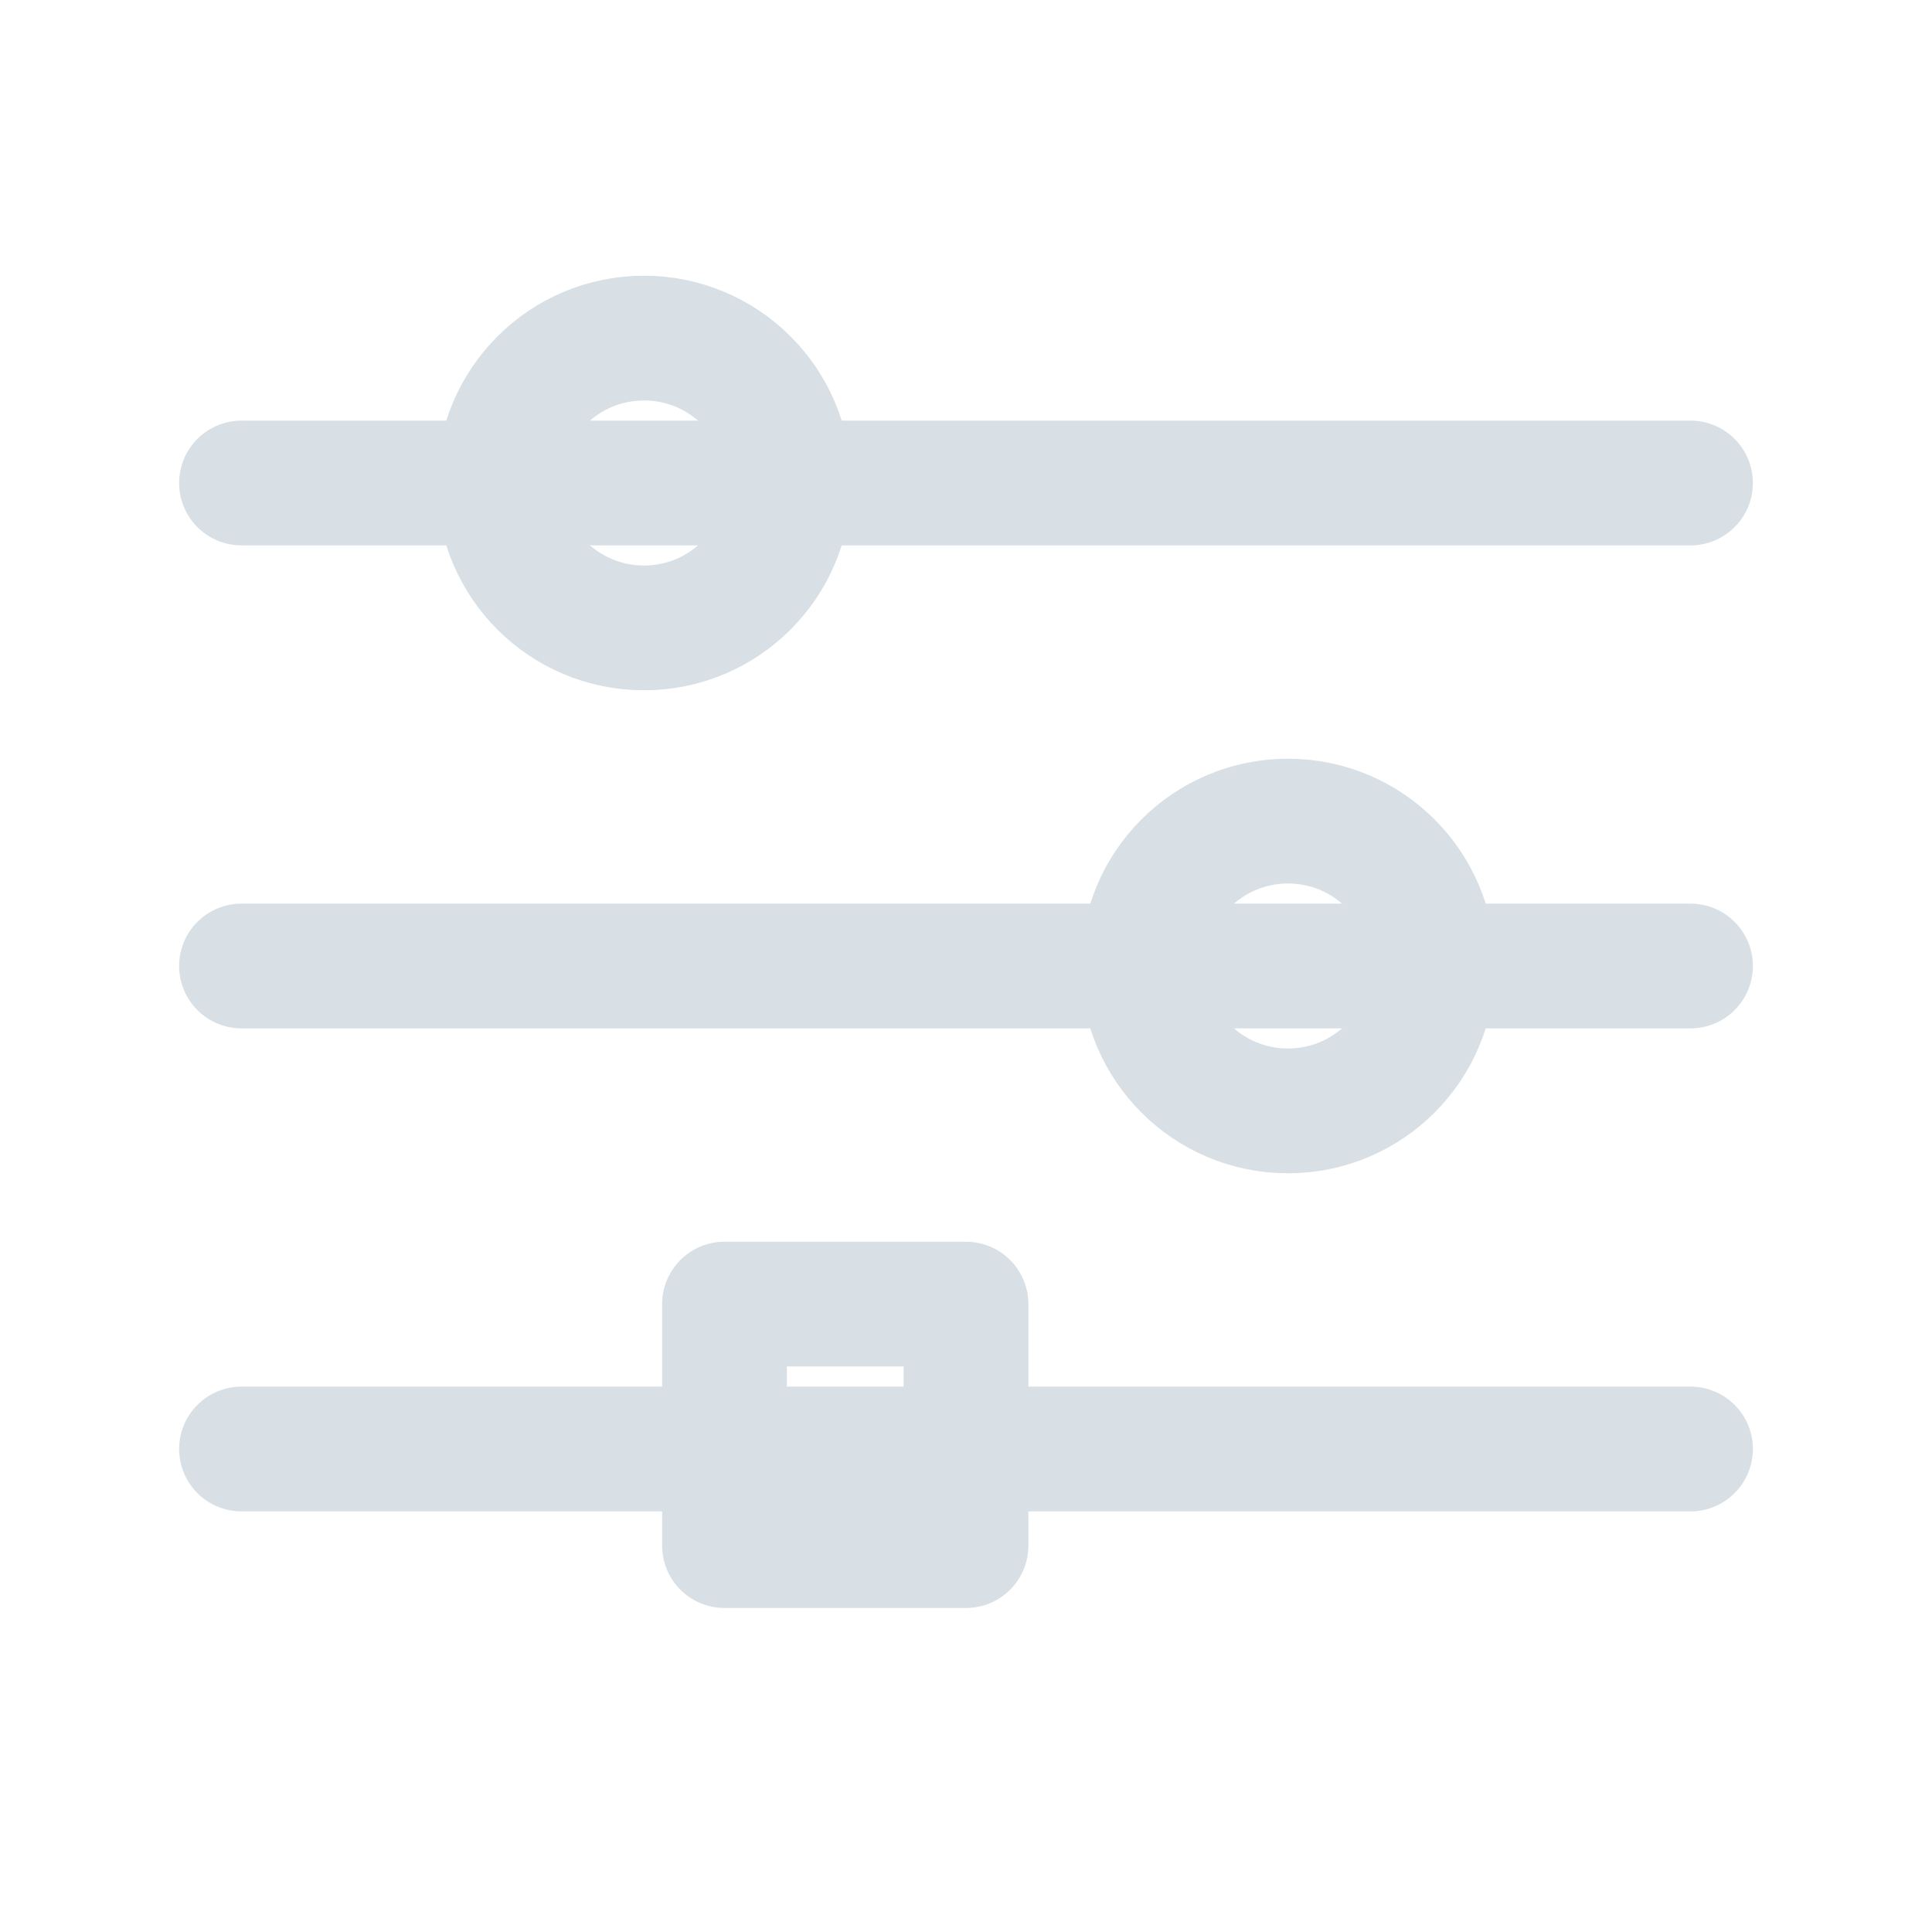
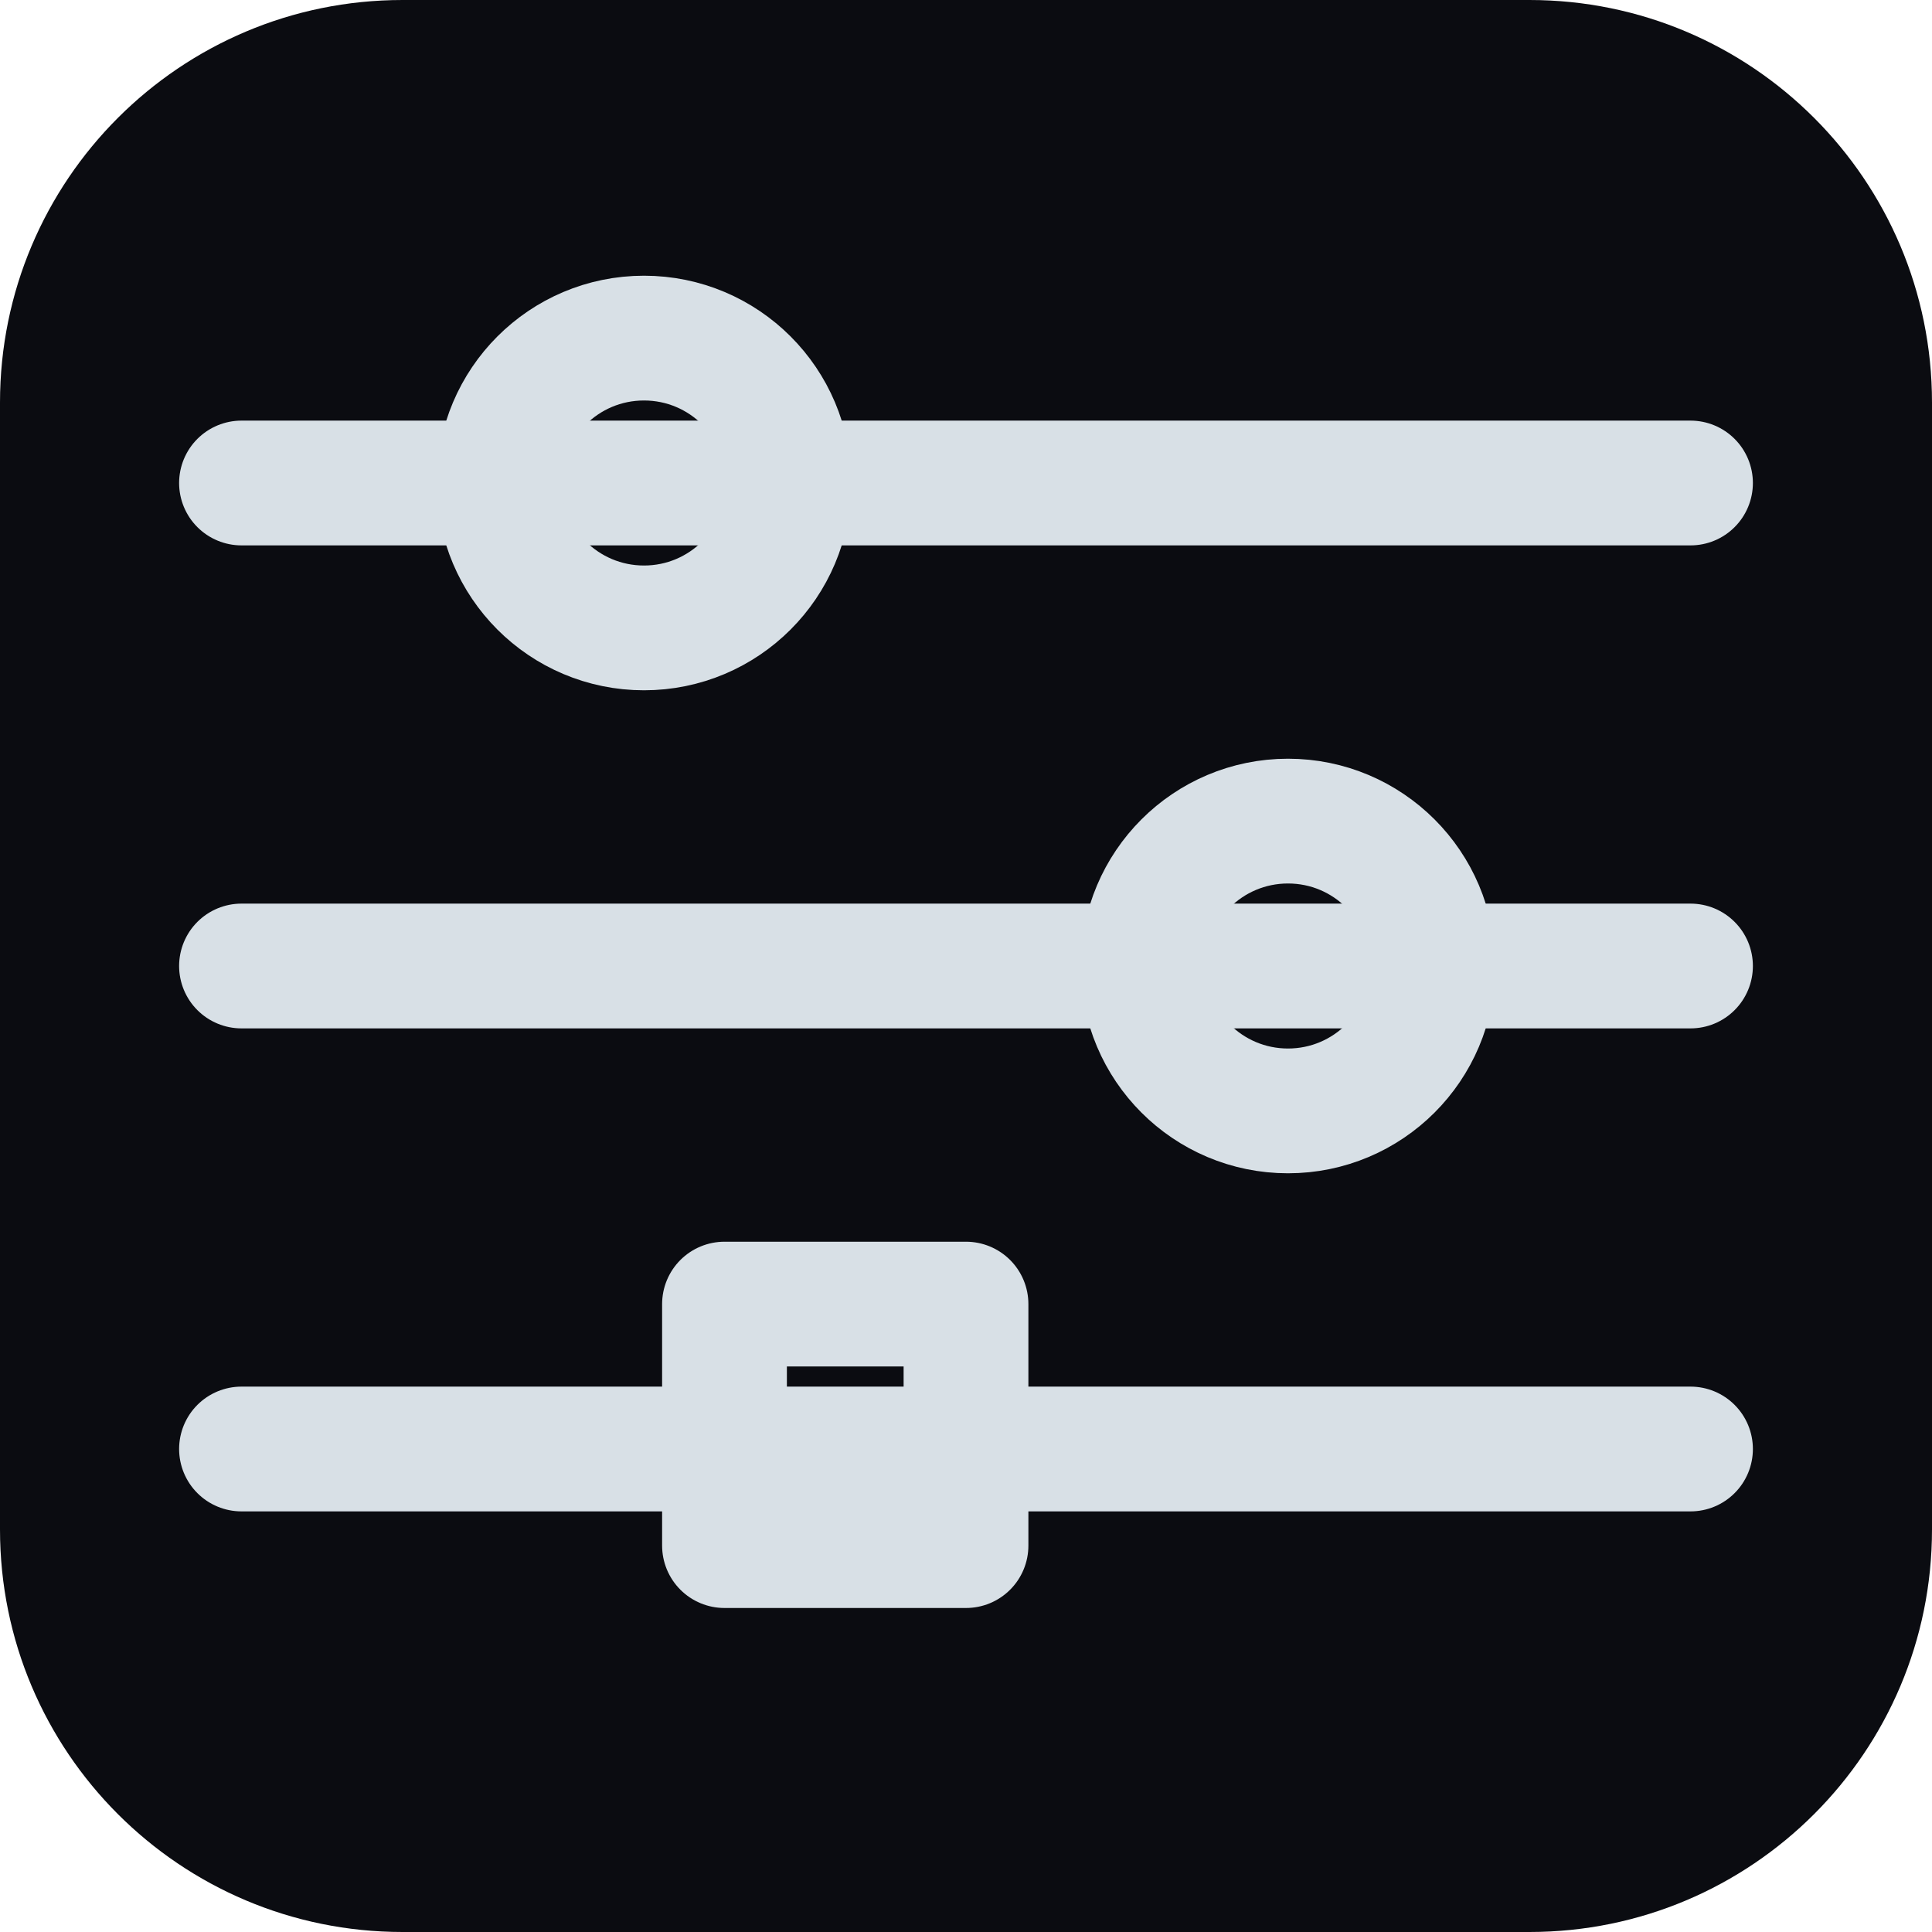
<svg xmlns="http://www.w3.org/2000/svg" viewBox="0 0 24 24" fill="none" stroke="#d8e0e6" stroke-width="1.55" stroke-linecap="round" stroke-linejoin="round">
+   <rect x="0" y="0" width="24" height="24" rx="5" fill="#0b0c11" stroke="none" />
  <path d="M3 6h18M3 12h18M3 18h18" />
  <circle cx="8" cy="6" r="1.8" />
  <rect x="14.2" y="10.2" width="3.6" height="3.6" rx="1.8" />
  <path d="M9 16.2h3v3H9z" />
</svg>
